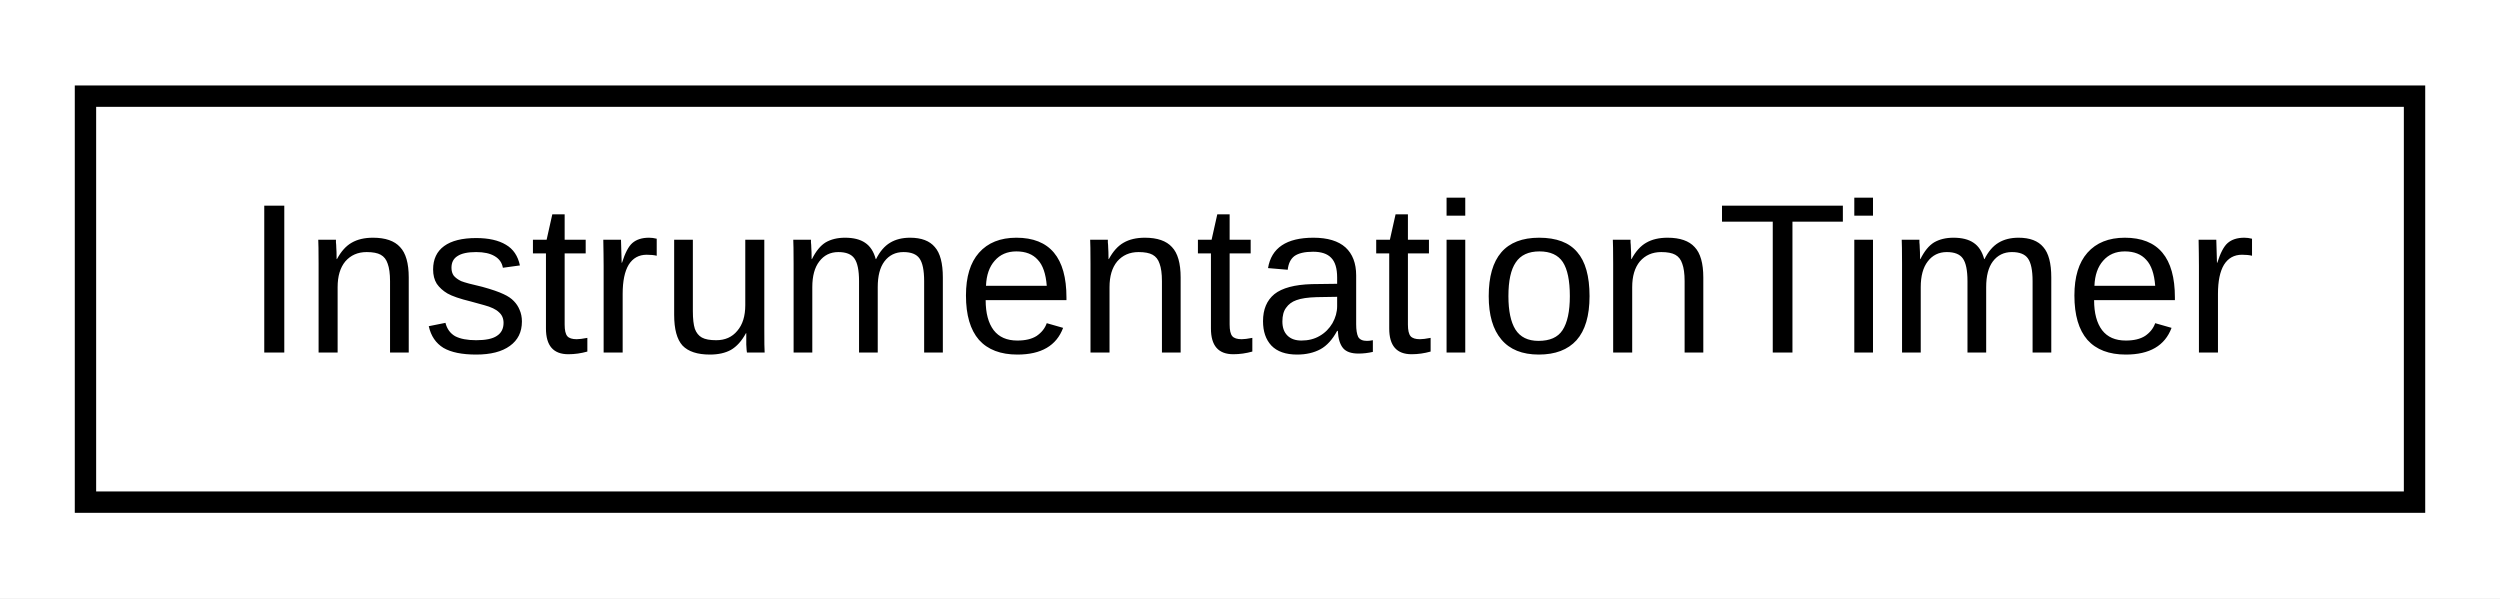
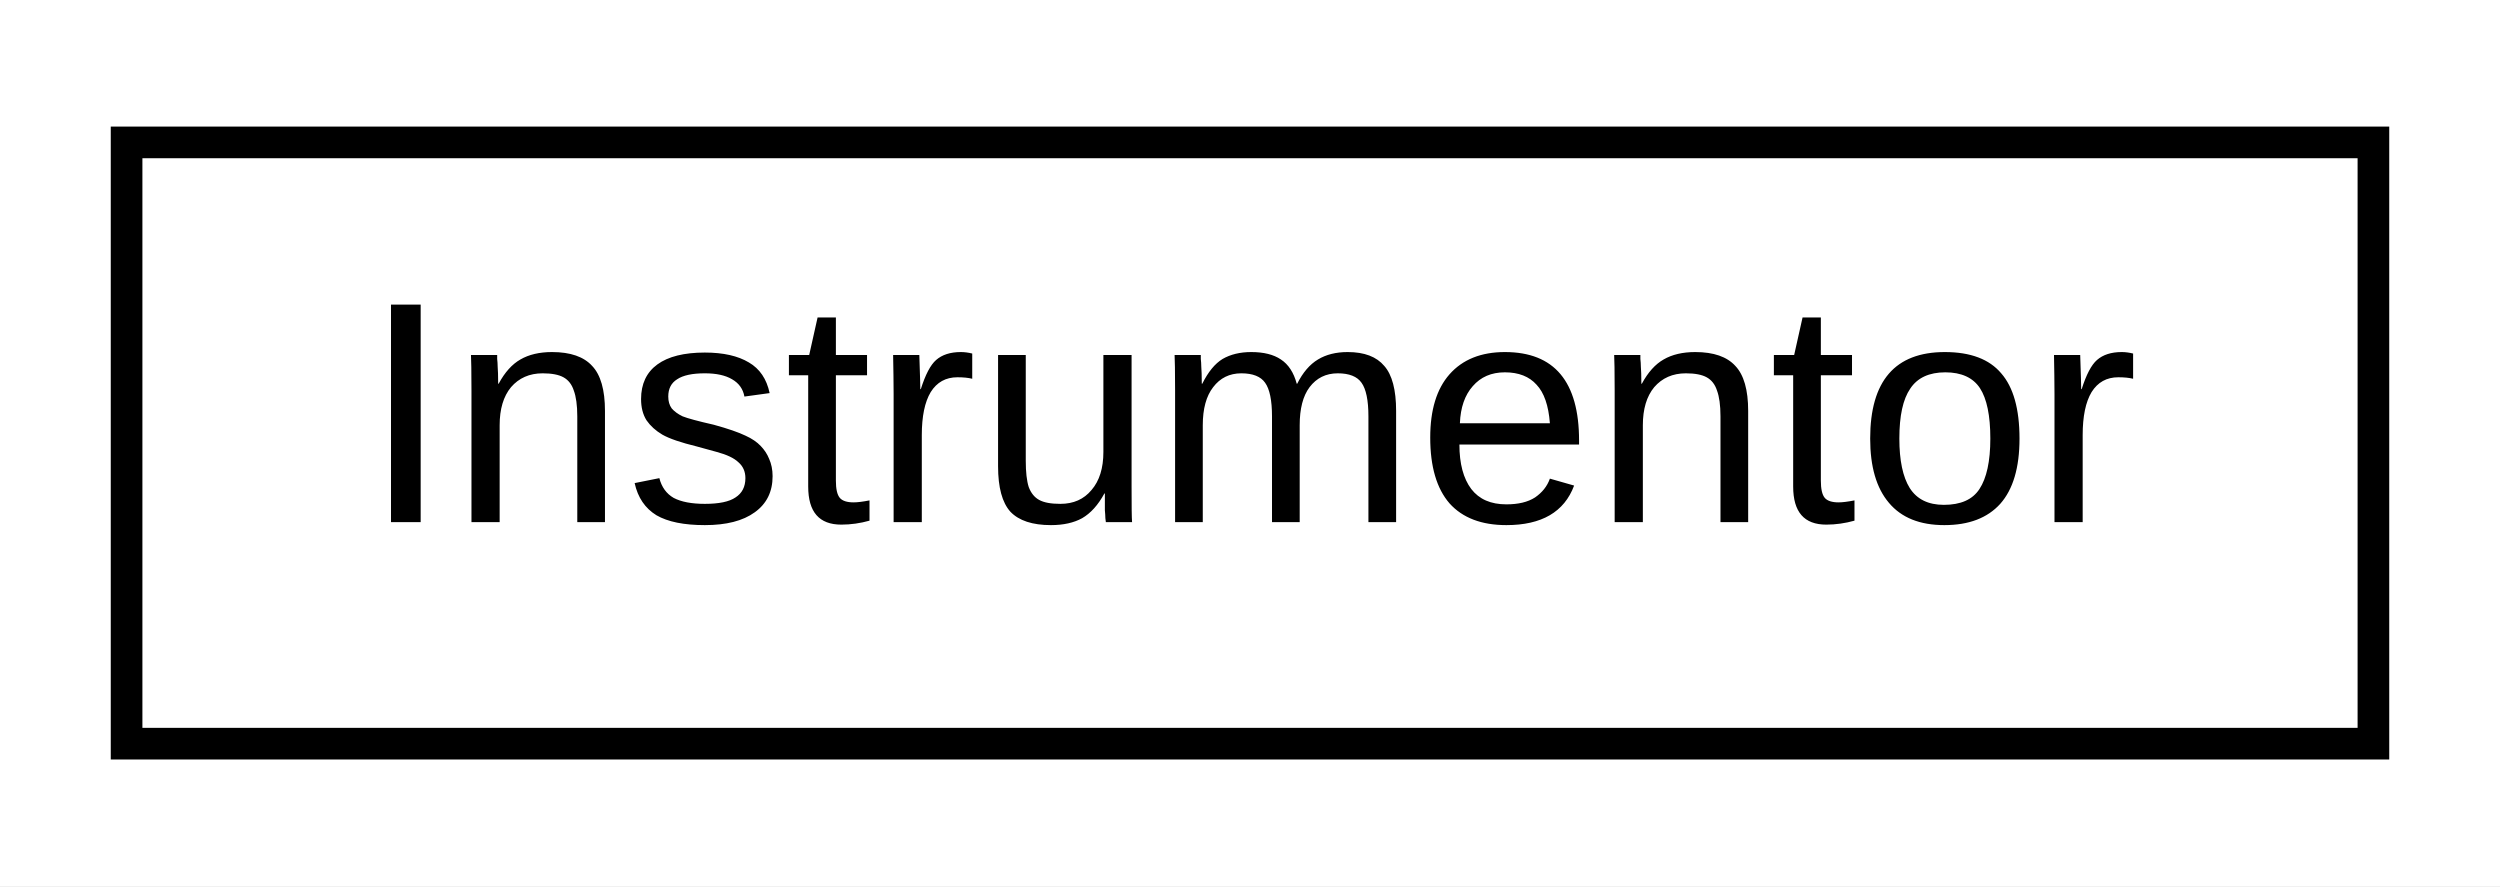
- <svg xmlns="http://www.w3.org/2000/svg" xmlns:xlink="http://www.w3.org/1999/xlink" width="117pt" height="28pt" viewBox="0.00 0.00 117.00 28.00">
+ <svg xmlns="http://www.w3.org/2000/svg" xmlns:xlink="http://www.w3.org/1999/xlink" width="79pt" height="28pt" viewBox="0.00 0.00 79.00 28.00">
  <g id="graph0" class="graph" transform="scale(1 1) rotate(0) translate(4 24)">
-     <polygon fill="white" stroke="transparent" points="-4,4 -4,-24 113,-24 113,4 -4,4" />
+     <polygon fill="white" stroke="transparent" points="-4,4 -4,-24 75,-24 75,4 -4,4" />
    <g id="node1" class="node">
      <g id="a_node1">
-         <a xlink:href="class_instrumentation_timer.html" target="_top" xlink:title=" ">
-           <polygon fill="white" stroke="black" points="0,-0.5 0,-19.5 109,-19.5 109,-0.5 0,-0.5" />
-           <text text-anchor="middle" x="54.5" y="-7.5" font-family="Arial" font-size="10.00">InstrumentationTimer</text>
+         <a xlink:href="class_instrumentor.html" target="_top" xlink:title="Basic instrumentation profiler for Google Chrome tracing format.">
+           <polygon fill="white" stroke="black" points="0,-0.5 0,-19.5 71,-19.5 71,-0.5 0,-0.5" />
+           <text text-anchor="middle" x="35.5" y="-7.5" font-family="Arial" font-size="10.00">Instrumentor</text>
        </a>
      </g>
    </g>
  </g>
</svg>
